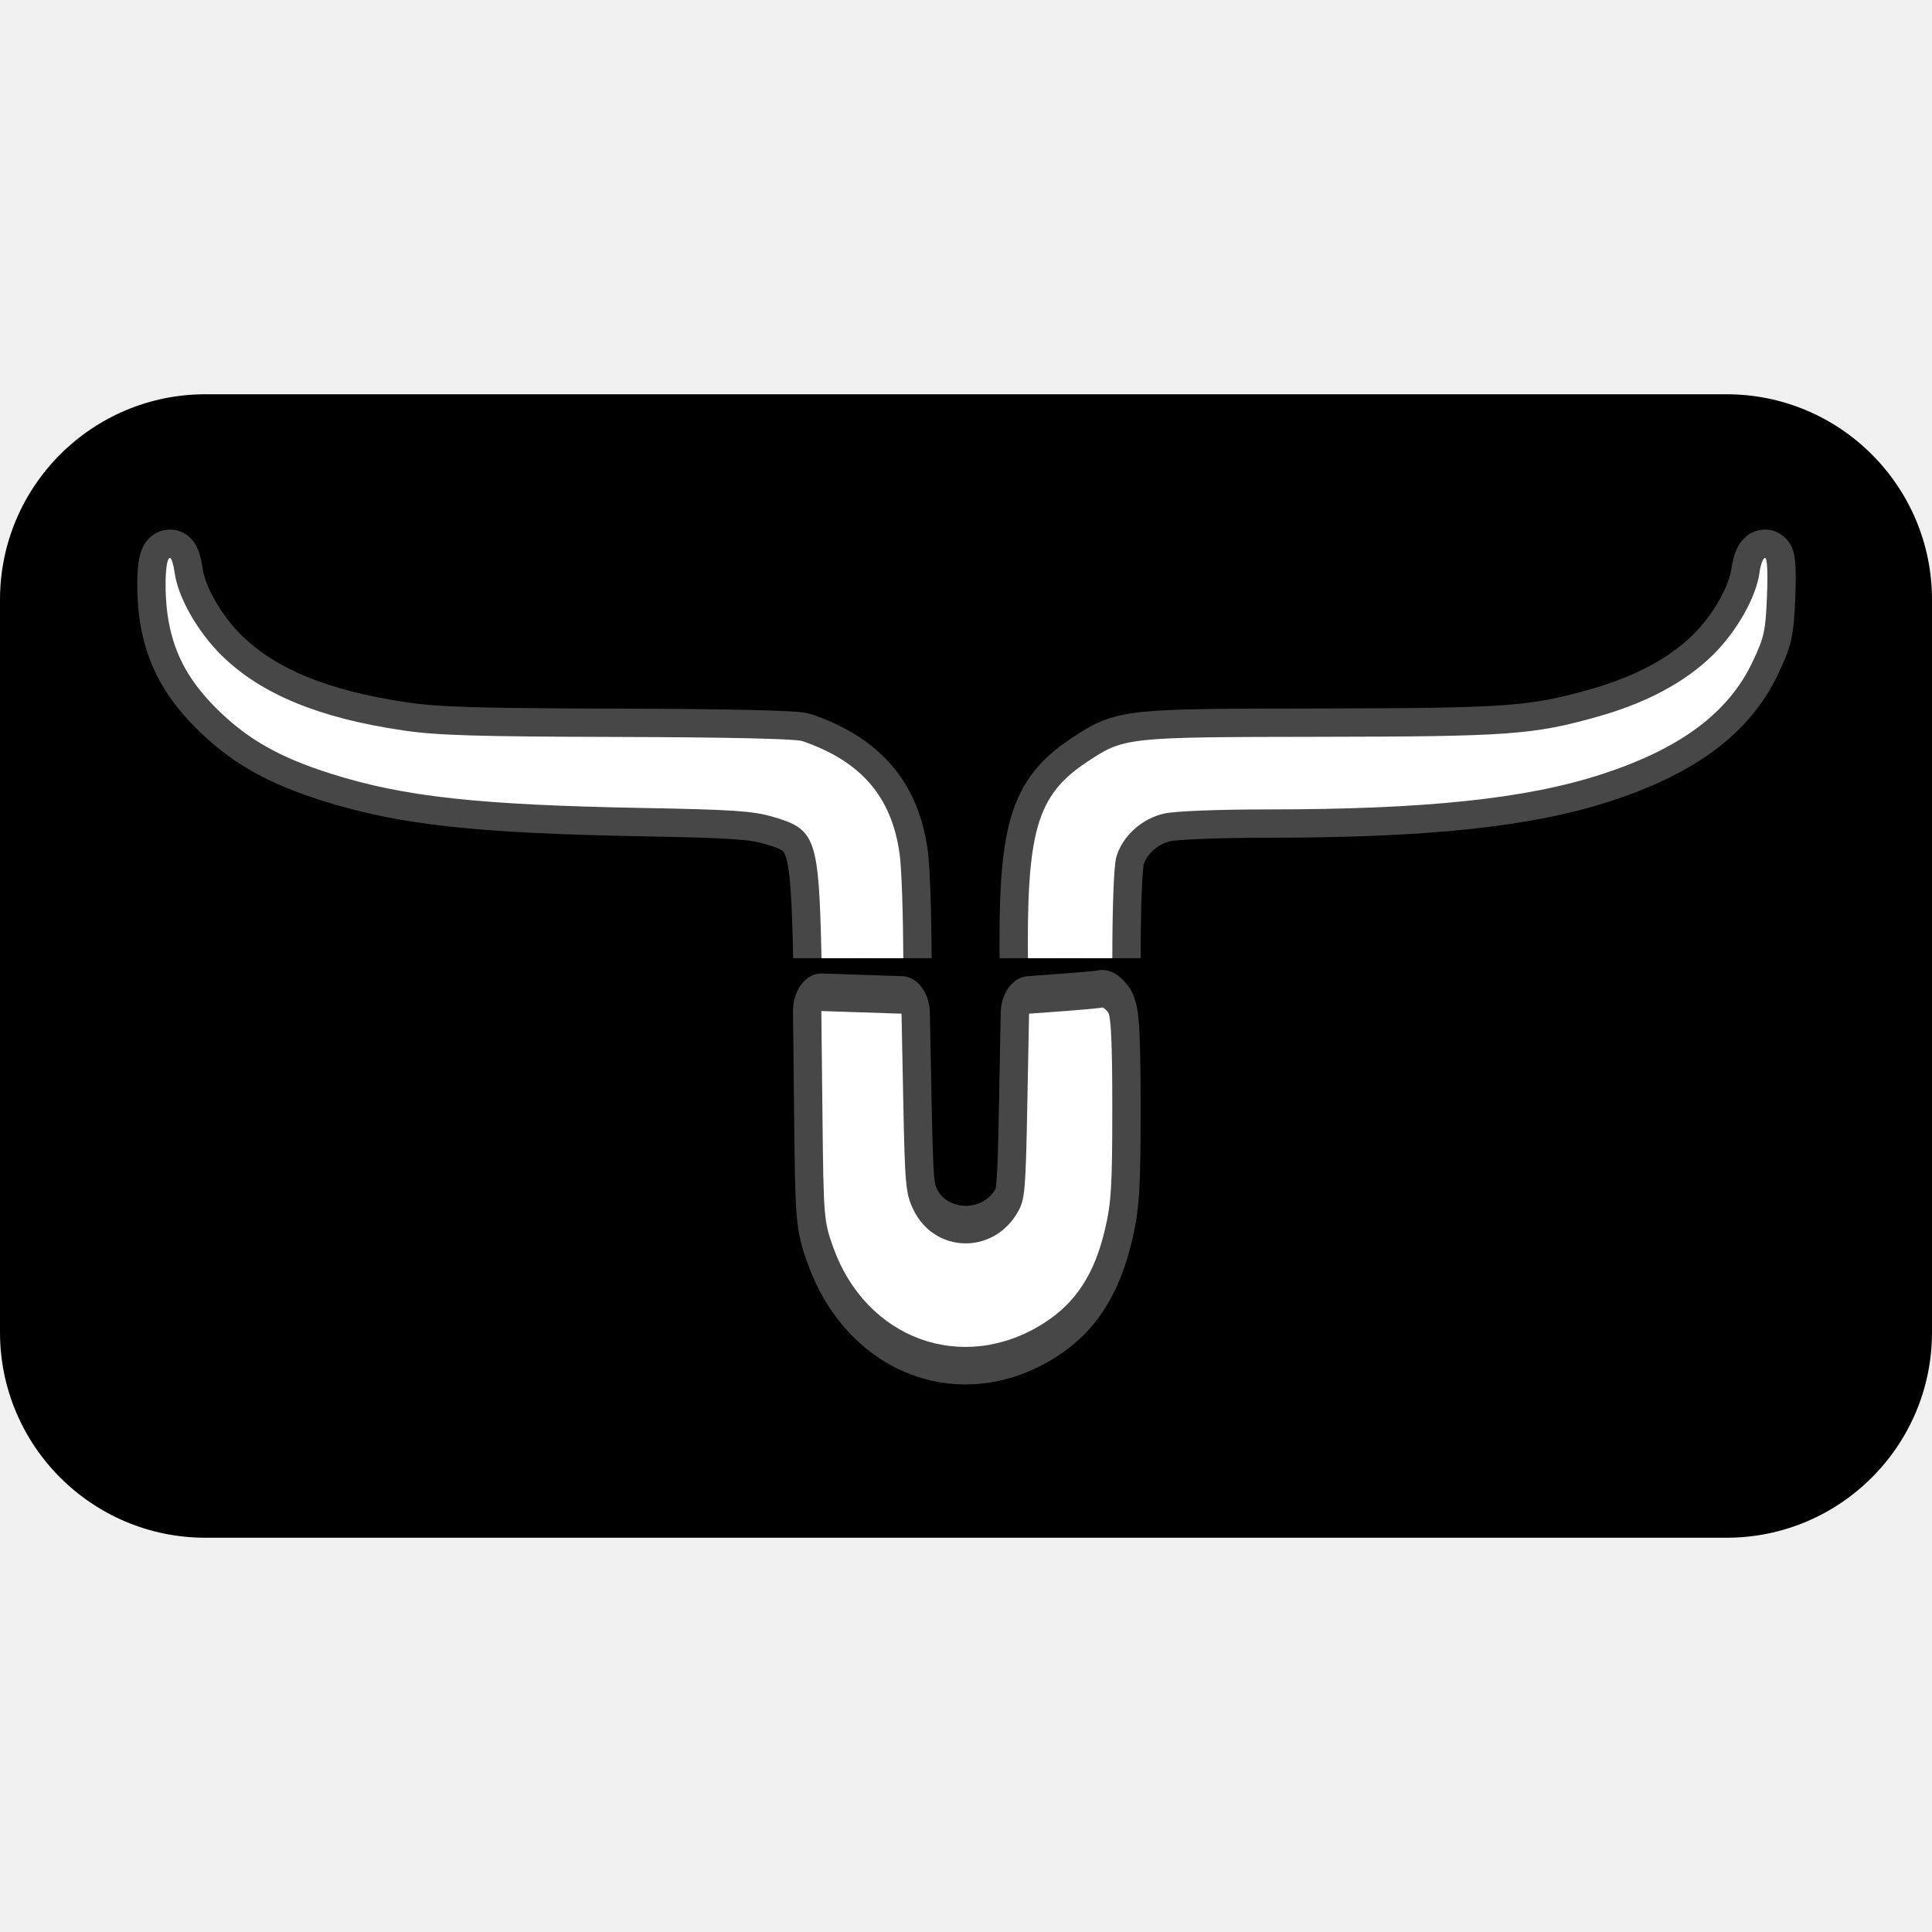
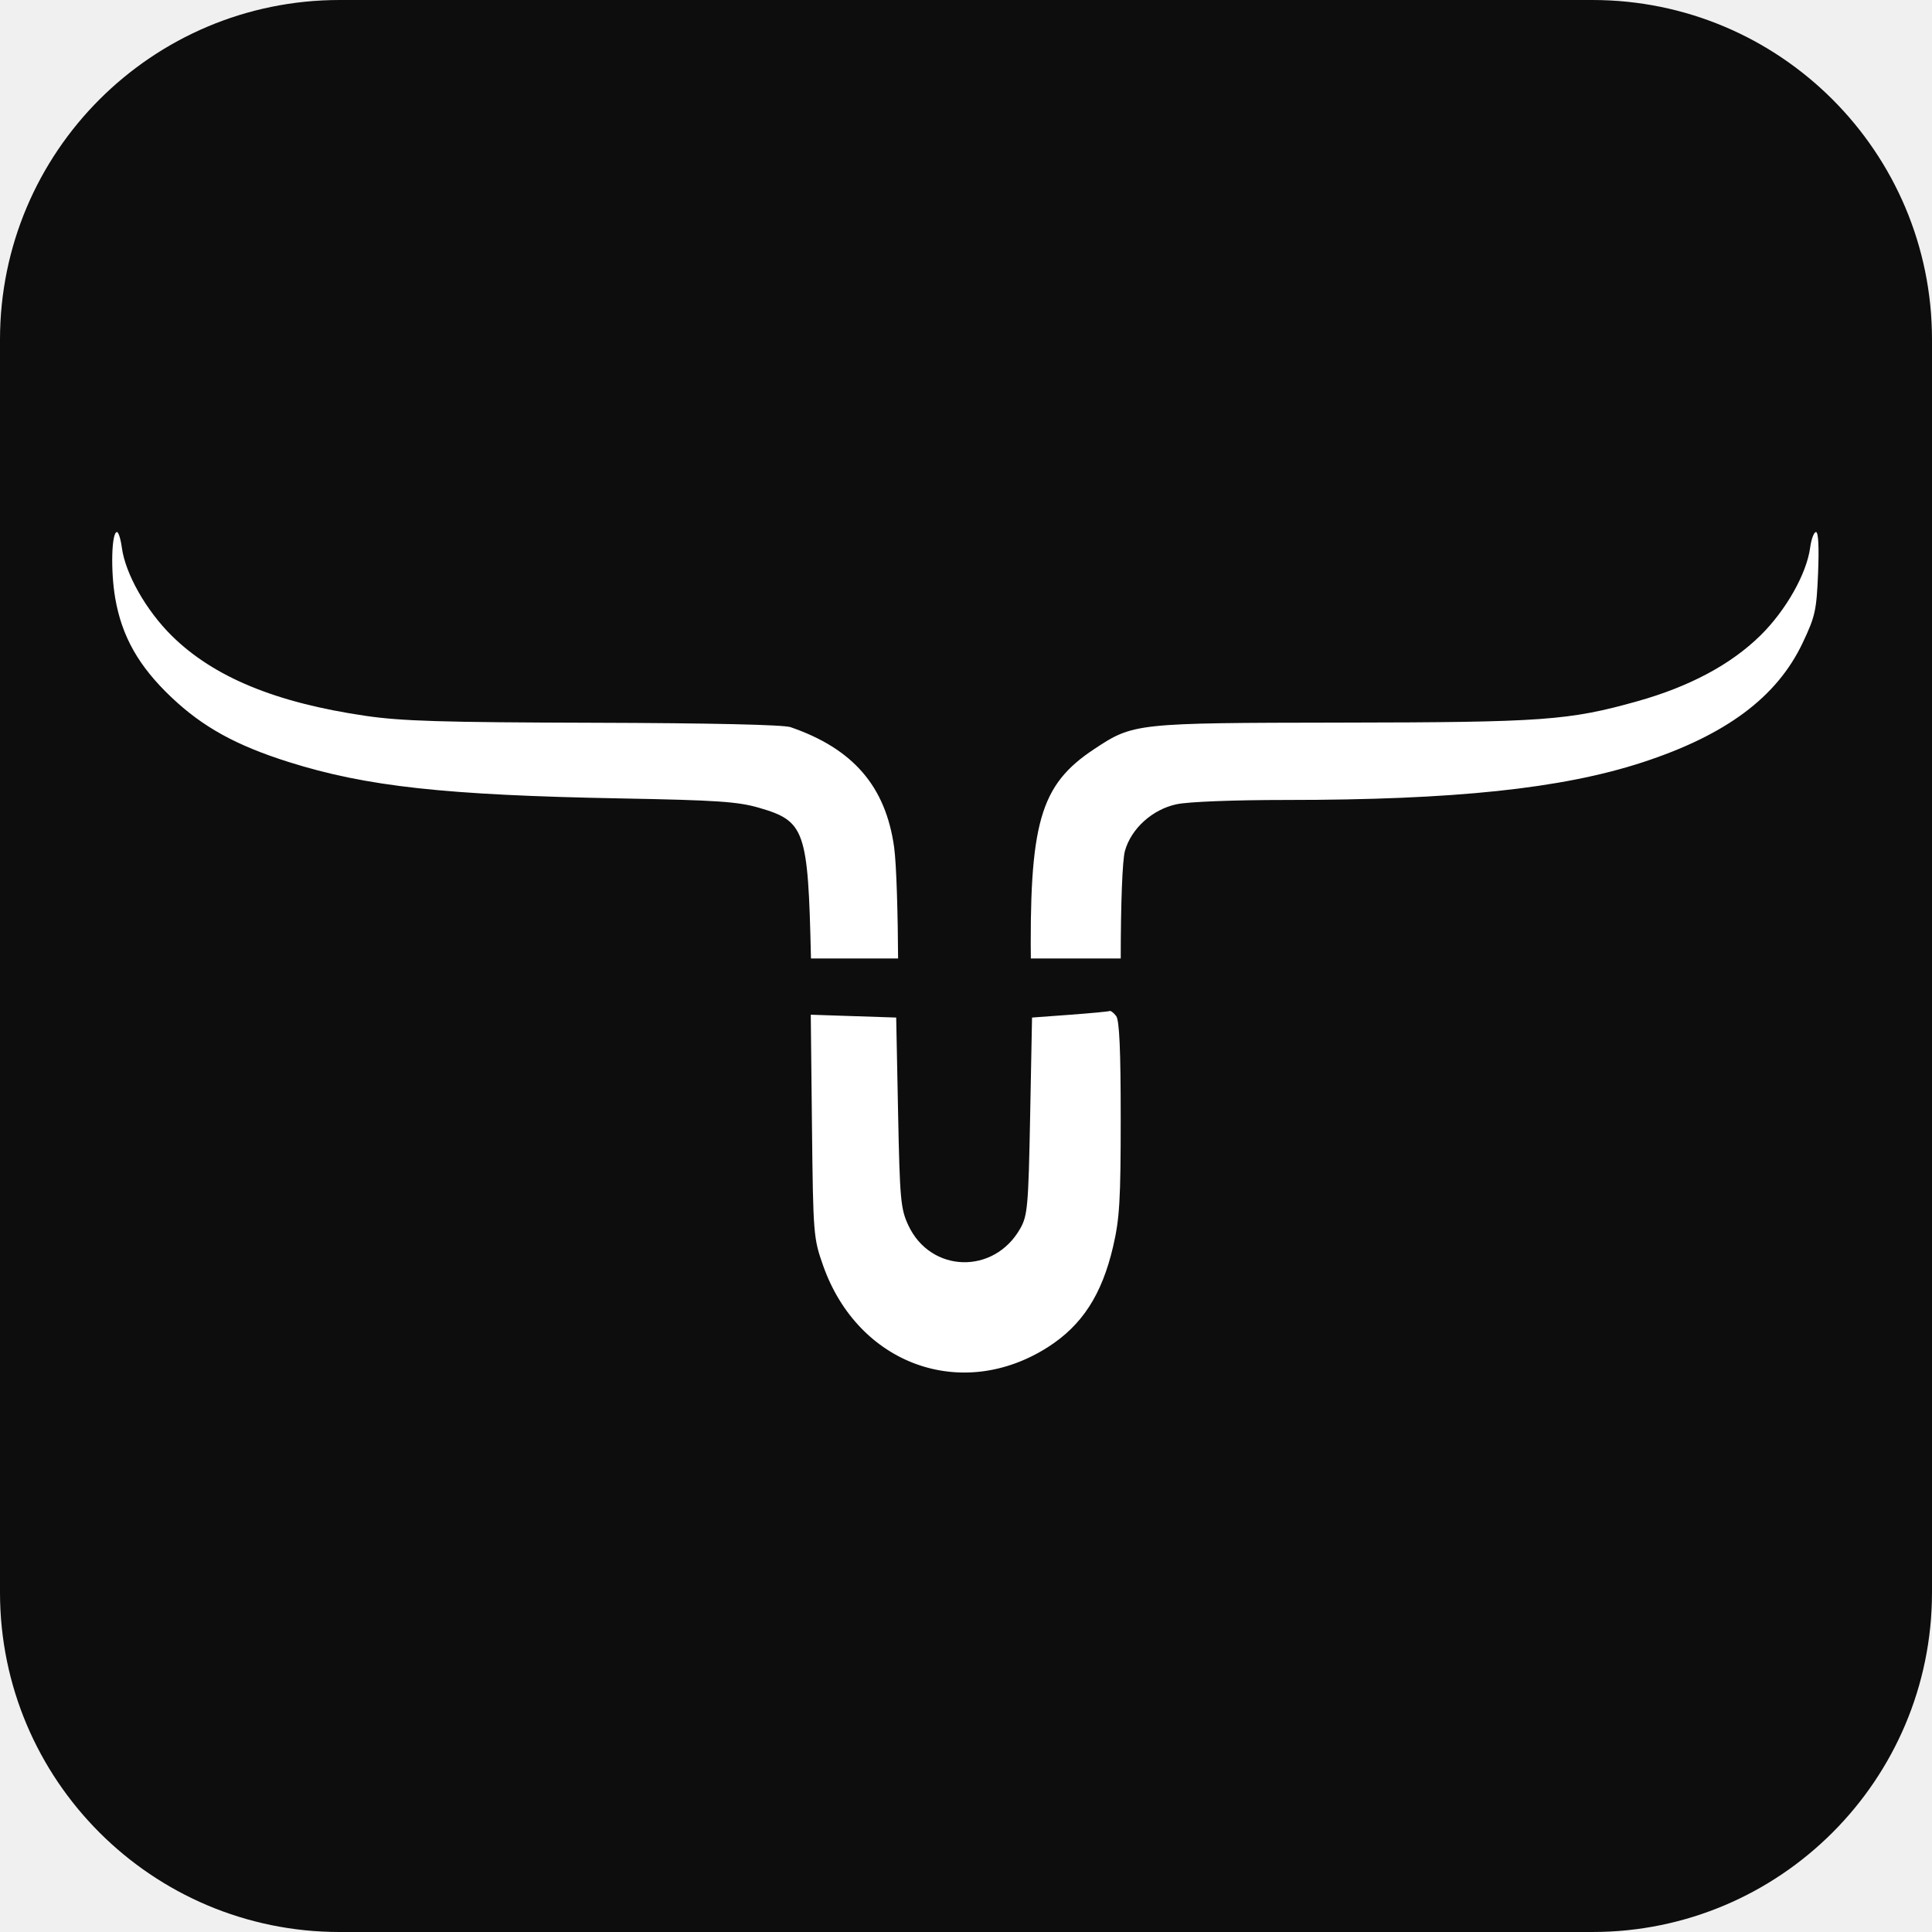
- <svg xmlns="http://www.w3.org/2000/svg" width="1024" height="1024" viewBox="239.0 267.8 545.4 322.8" fill="none">
-   <rect x="239.0" y="267.8" width="545.4" height="322.8" rx="58" fill="#000" />
+ <svg xmlns="http://www.w3.org/2000/svg" width="1024" height="1024" viewBox="256 173 512 512" fill="none">
+   <rect x="256" y="173" width="512" height="512" rx="90" fill="#0d0d0d" />
  <defs>
    <clipPath id="fav-horn-clip">
      <rect x="0" y="0" width="1024" height="427" />
    </clipPath>
  </defs>
  <g clip-path="url(#fav-horn-clip)">
-     <path fill="#fff" stroke="#fff" stroke-opacity="0.28" stroke-width="16" stroke-linecap="round" stroke-linejoin="round" paint-order="stroke fill" fill-rule="evenodd" clip-rule="evenodd" d="M288.289 318.118C289.221 325.07 294.736 334.799 301.552 341.515C312.636 352.436 329.068 359.222 352.865 362.704C362.461 364.109 373.085 364.43 413.5 364.539C444.206 364.622 463.62 365.057 465.5 365.703C482.094 371.409 490.715 381.404 492.955 397.534C494.205 406.54 494.432 450.968 493.234 452.166C492.735 452.665 487.64 452.945 481.913 452.787L471.5 452.5L470.904 426.5C470.134 392.886 469.331 390.594 457.072 387.048C451.513 385.44 445.875 385.061 420.5 384.59C373.973 383.726 353.073 381.434 332.5 374.939C318.536 370.53 309.727 365.665 301.395 357.761C292.764 349.574 288.302 341.702 286.54 331.552C285.287 324.336 285.555 314 286.996 314C287.403 314 287.985 315.853 288.289 318.118Z M737.81 324.852C737.4 334.804 737.059 336.344 733.697 343.424C726.882 357.773 713.38 367.822 691.201 375.051C669.87 382.003 641.478 384.995 596.799 384.998C582.904 384.999 570.906 385.47 567.799 386.135C561.366 387.513 555.764 392.584 554.115 398.523C553.448 400.928 553.009 412.273 553.006 427.231L553 451.962L550.75 452.524C549.513 452.833 544.225 452.954 539 452.793L529.5 452.5L529.208 430C528.703 391.074 531.565 381.065 545.923 371.549C556.38 364.619 556.785 364.576 611.5 364.498C664.99 364.423 671.76 363.934 689.908 358.842C703.728 354.963 714.681 349.113 722.513 341.427C729.264 334.801 734.78 325.059 735.711 318.118C736.015 315.853 736.712 314 737.26 314C737.889 314 738.092 318.008 737.81 324.852Z" />
+     <path fill="#ffffff" fill-rule="evenodd" clip-rule="evenodd" d="M288.289 318.118C289.221 325.07 294.736 334.799 301.552 341.515C312.636 352.436 329.068 359.222 352.865 362.704C362.461 364.109 373.085 364.43 413.5 364.539C444.206 364.622 463.62 365.057 465.5 365.703C482.094 371.409 490.715 381.404 492.955 397.534C494.205 406.54 494.432 450.968 493.234 452.166C492.735 452.665 487.64 452.945 481.913 452.787L471.5 452.5L470.904 426.5C470.134 392.886 469.331 390.594 457.072 387.048C451.513 385.44 445.875 385.061 420.5 384.59C373.973 383.726 353.073 381.434 332.5 374.939C318.536 370.53 309.727 365.665 301.395 357.761C292.764 349.574 288.302 341.702 286.54 331.552C285.287 324.336 285.555 314 286.996 314C287.403 314 287.985 315.853 288.289 318.118Z M737.81 324.852C737.4 334.804 737.059 336.344 733.697 343.424C726.882 357.773 713.38 367.822 691.201 375.051C669.87 382.003 641.478 384.995 596.799 384.998C582.904 384.999 570.906 385.47 567.799 386.135C561.366 387.513 555.764 392.584 554.115 398.523C553.448 400.928 553.009 412.273 553.006 427.231L553 451.962L550.75 452.524C549.513 452.833 544.225 452.954 539 452.793L529.5 452.5L529.208 430C528.703 391.074 531.565 381.065 545.923 371.549C556.38 364.619 556.785 364.576 611.5 364.498C664.99 364.423 671.76 363.934 689.908 358.842C703.728 354.963 714.681 349.113 722.513 341.427C729.264 334.801 734.78 325.059 735.711 318.118C736.015 315.853 736.712 314 737.26 314C737.889 314 738.092 318.008 737.81 324.852Z" />
  </g>
  <g transform="translate(0,544) scale(1,1.32468) translate(0,-544)">
-     <path fill="#fff" stroke="#fff" stroke-opacity="0.28" stroke-width="16" stroke-linecap="round" stroke-linejoin="round" paint-order="stroke fill" fill-rule="evenodd" clip-rule="evenodd" d="M551.8 467.2C552.65 468.05 553 473.999 553 487.595C553 504.029 552.709 507.73 550.98 513.331C548.003 522.966 542.739 529.088 533.685 533.443C510.841 544.431 483.42 536.926 474.148 517.148C471.571 511.651 471.491 510.904 471.181 489.217L470.862 466.933L482.181 467.217L493.5 467.5L494 486.5C494.459 503.939 494.683 505.795 496.733 509.09C502.665 518.63 519.466 518.964 526.395 509.681C528.321 507.101 528.542 505.189 529 487.181L529.5 467.5L539.5 466.944C545 466.638 549.748 466.3 550.05 466.194C550.352 466.087 551.14 466.54 551.8 467.2Z" />
+     <path fill="#ffffff" fill-rule="evenodd" clip-rule="evenodd" d="M551.8 467.2C552.65 468.05 553 473.999 553 487.595C553 504.029 552.709 507.73 550.98 513.331C548.003 522.966 542.739 529.088 533.685 533.443C510.841 544.431 483.42 536.926 474.148 517.148C471.571 511.651 471.491 510.904 471.181 489.217L470.862 466.933L482.181 467.217L493.5 467.5L494 486.5C494.459 503.939 494.683 505.795 496.733 509.09C502.665 518.63 519.466 518.964 526.395 509.681C528.321 507.101 528.542 505.189 529 487.181L529.5 467.5L539.5 466.944C545 466.638 549.748 466.3 550.05 466.194C550.352 466.087 551.14 466.54 551.8 467.2Z" />
  </g>
</svg>
